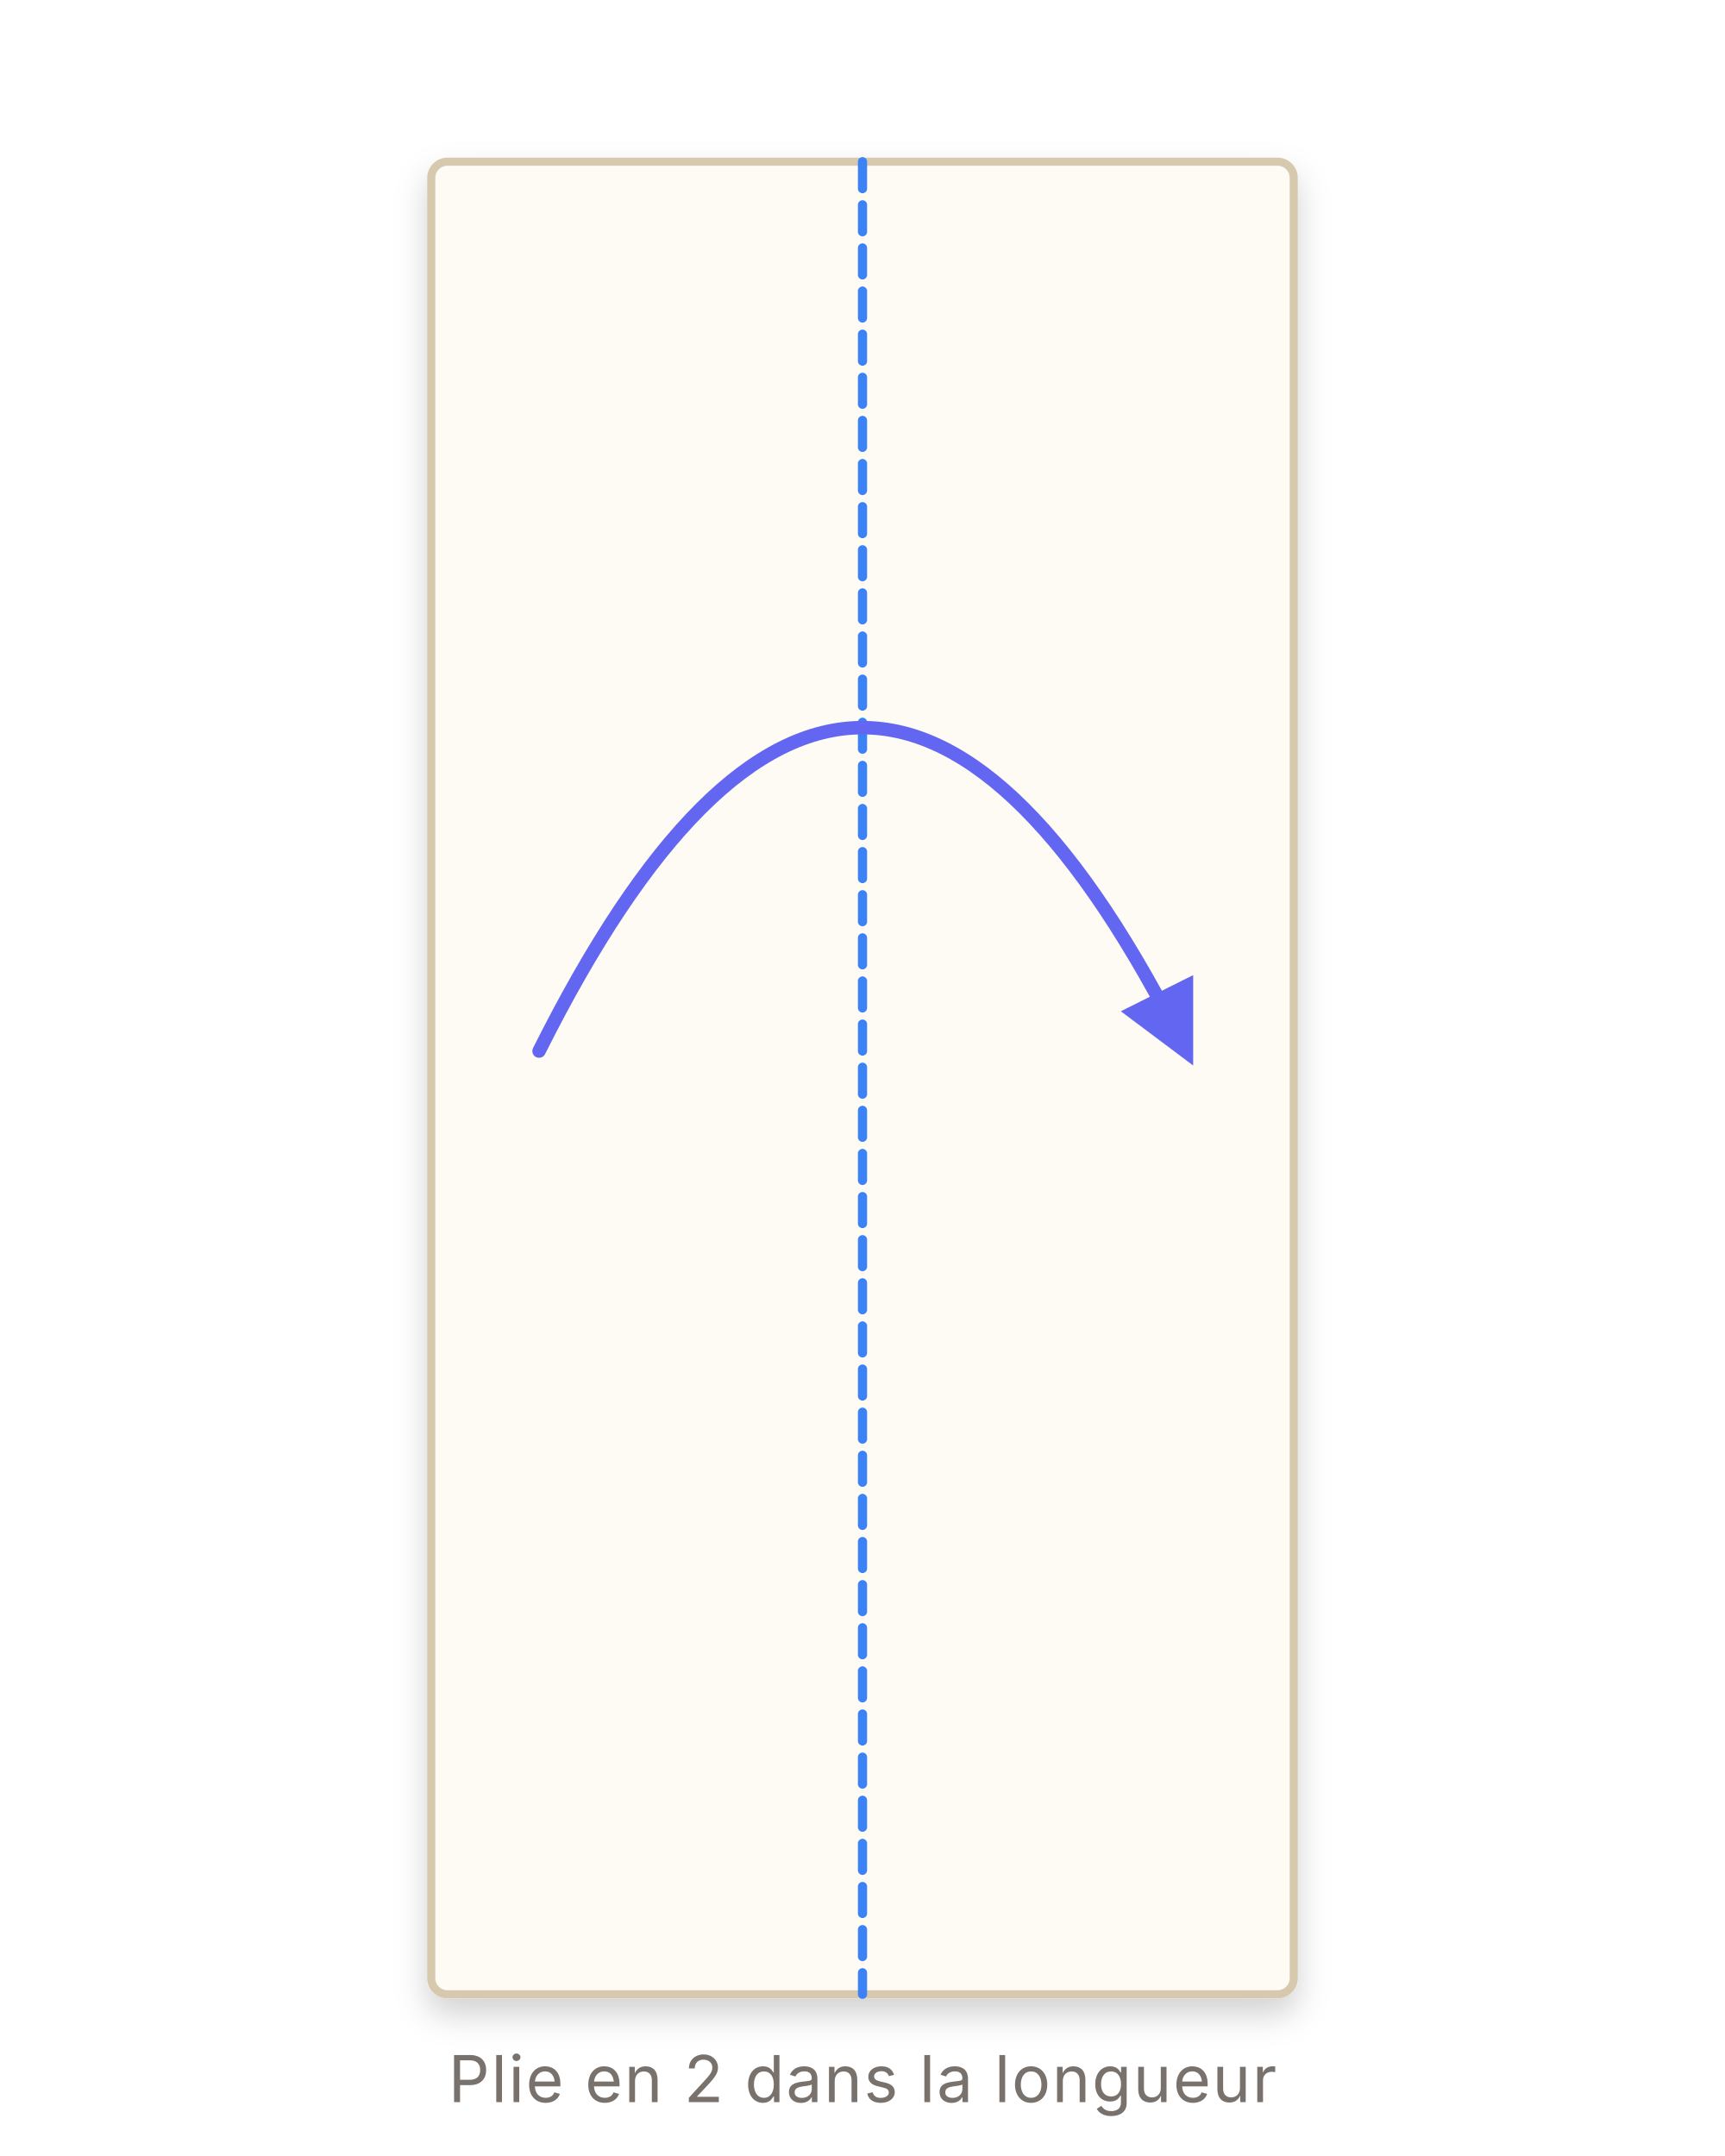
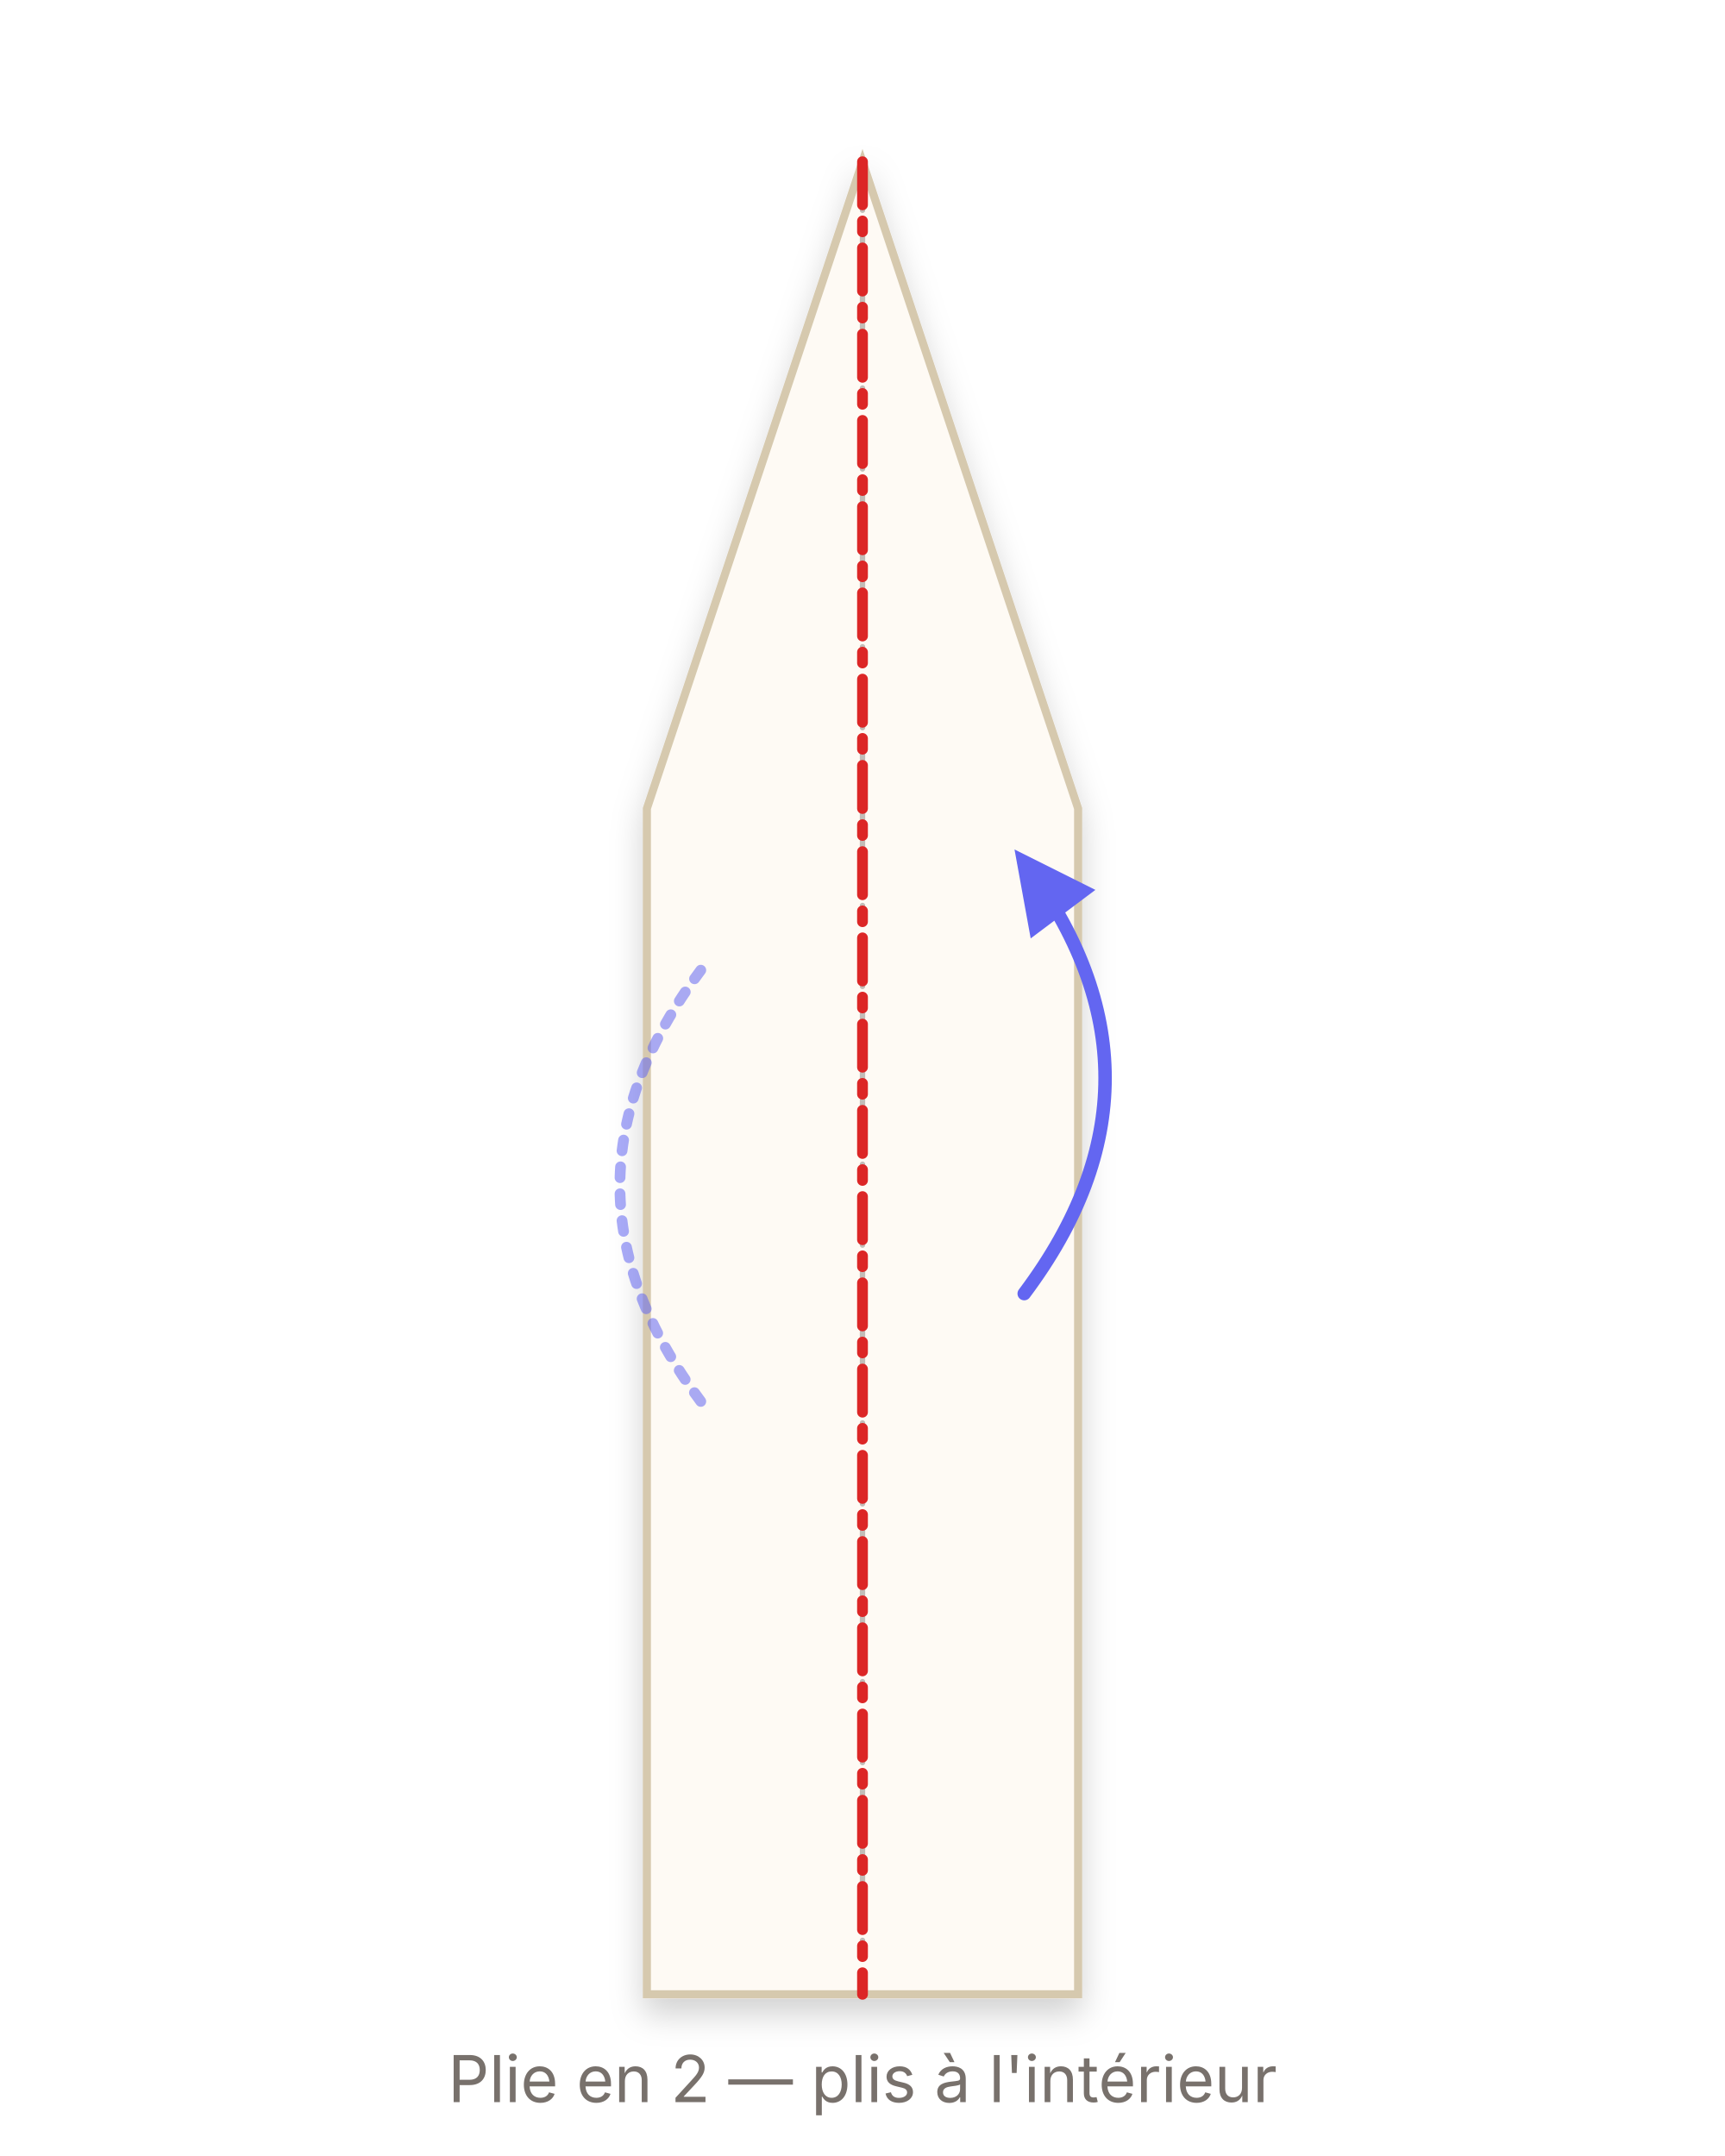
- <svg xmlns="http://www.w3.org/2000/svg" viewBox="0 0 320 400" fill="none" font-family="system-ui, -apple-system, sans-serif">
+ <svg xmlns="http://www.w3.org/2000/svg" viewBox="0 0 320 400" fill="none" font-family="system-ui,-apple-system,sans-serif">
  <defs>
    <filter id="ps" x="-10%" y="-10%" width="120%" height="120%">
      <feGaussianBlur in="SourceAlpha" stdDeviation="3" />
      <feOffset dx="0" dy="3" />
      <feComponentTransfer>
        <feFuncA type="linear" slope="0.18" />
      </feComponentTransfer>
      <feMerge>
        <feMergeNode />
        <feMergeNode in="SourceGraphic" />
      </feMerge>
    </filter>
    <marker id="arr" viewBox="0 0 10 10" refX="8" refY="5" markerWidth="6" markerHeight="6" orient="auto-start-reverse">
      <path d="M 0 0 L 10 5 L 0 10 z" fill="#6366f1" />
    </marker>
    <marker id="arrT" viewBox="0 0 10 10" refX="8" refY="5" markerWidth="6" markerHeight="6" orient="auto-start-reverse">
      <path d="M 0 0 L 10 5 L 0 10 z" fill="#14b8a6" />
    </marker>
    <linearGradient id="foldTri" x1="0" y1="0" x2="1" y2="1">
      <stop offset="0" stop-color="#fff7ed" />
      <stop offset="1" stop-color="#fed7aa" stop-opacity="0.7" />
    </linearGradient>
  </defs>
-   <rect x="80" y="30" width="160" height="340" rx="3" fill="#fefaf4" stroke="#d6c9ae" stroke-width="1.5" filter="url(#ps)" />
-   <line x1="160" y1="30" x2="160" y2="370" stroke="#3b82f6" stroke-width="1.7" stroke-dasharray="5 3" stroke-linecap="round" />
-   <path d="M 100 195 Q 160 75 220 195" stroke="#6366f1" stroke-width="2.5" stroke-linecap="round" fill="none" marker-end="url(#arr)" />
-   <text x="160" y="390" text-anchor="middle" font-size="12" fill="#78716c" letter-spacing="0.3">Plie en 2 dans la longueur</text>
+   <polygon points="160,30 200,150 200,370 120,370 120,150" fill="#fefaf4" stroke="#d6c9ae" stroke-width="1.5" filter="url(#ps)" />
+   <line x1="160" y1="30" x2="160" y2="370" stroke="#a8a29e" stroke-width="1" stroke-dasharray="3 3" stroke-linecap="round" opacity="0.7" />
+   <line x1="160" y1="30" x2="160" y2="370" stroke="#dc2626" stroke-width="2" stroke-dasharray="8 3 2 3" stroke-linecap="round" />
+   <path d="M 190 240 Q 220 200 190 160" stroke="#6366f1" stroke-width="2.5" stroke-linecap="round" fill="none" marker-end="url(#arr)" />
+   <path d="M 130 260 Q 100 220 130 180" stroke="#6366f1" stroke-width="2" stroke-dasharray="2 3" stroke-linecap="round" fill="none" opacity="0.55" />
+   <text x="160" y="390" text-anchor="middle" font-size="12" fill="#78716c">Plie en 2 — plis à l'intérieur</text>
</svg>
